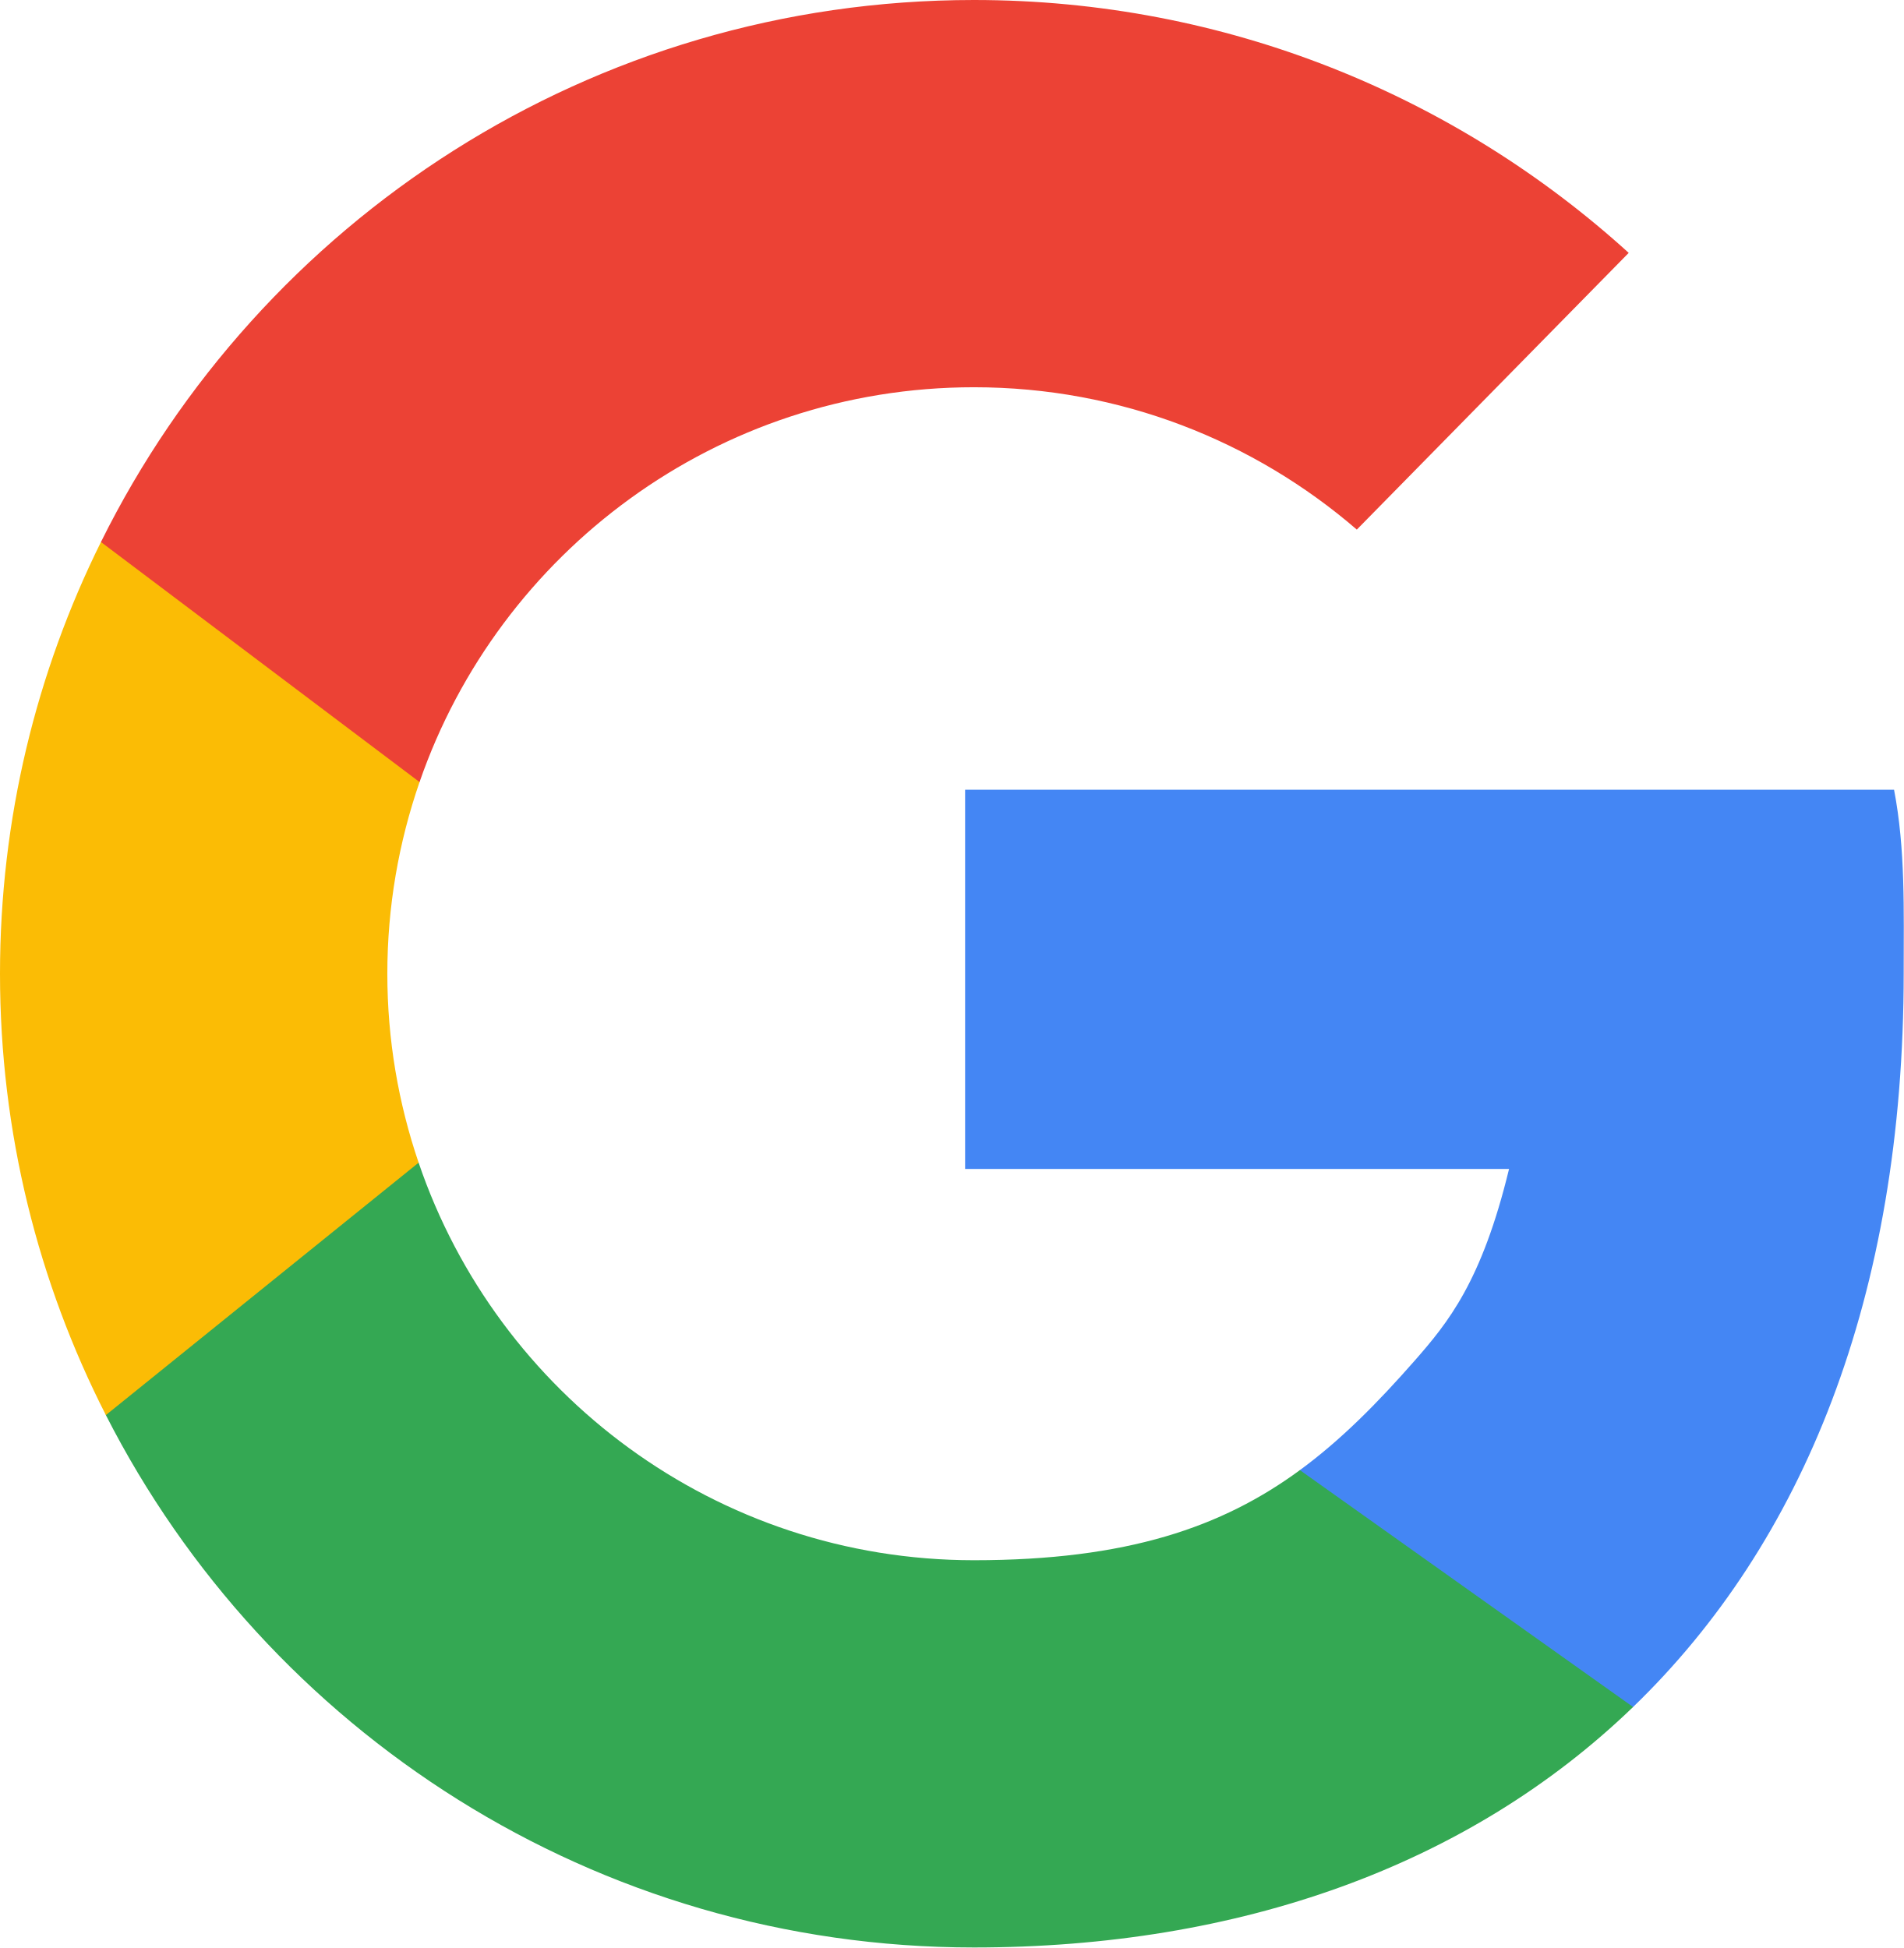
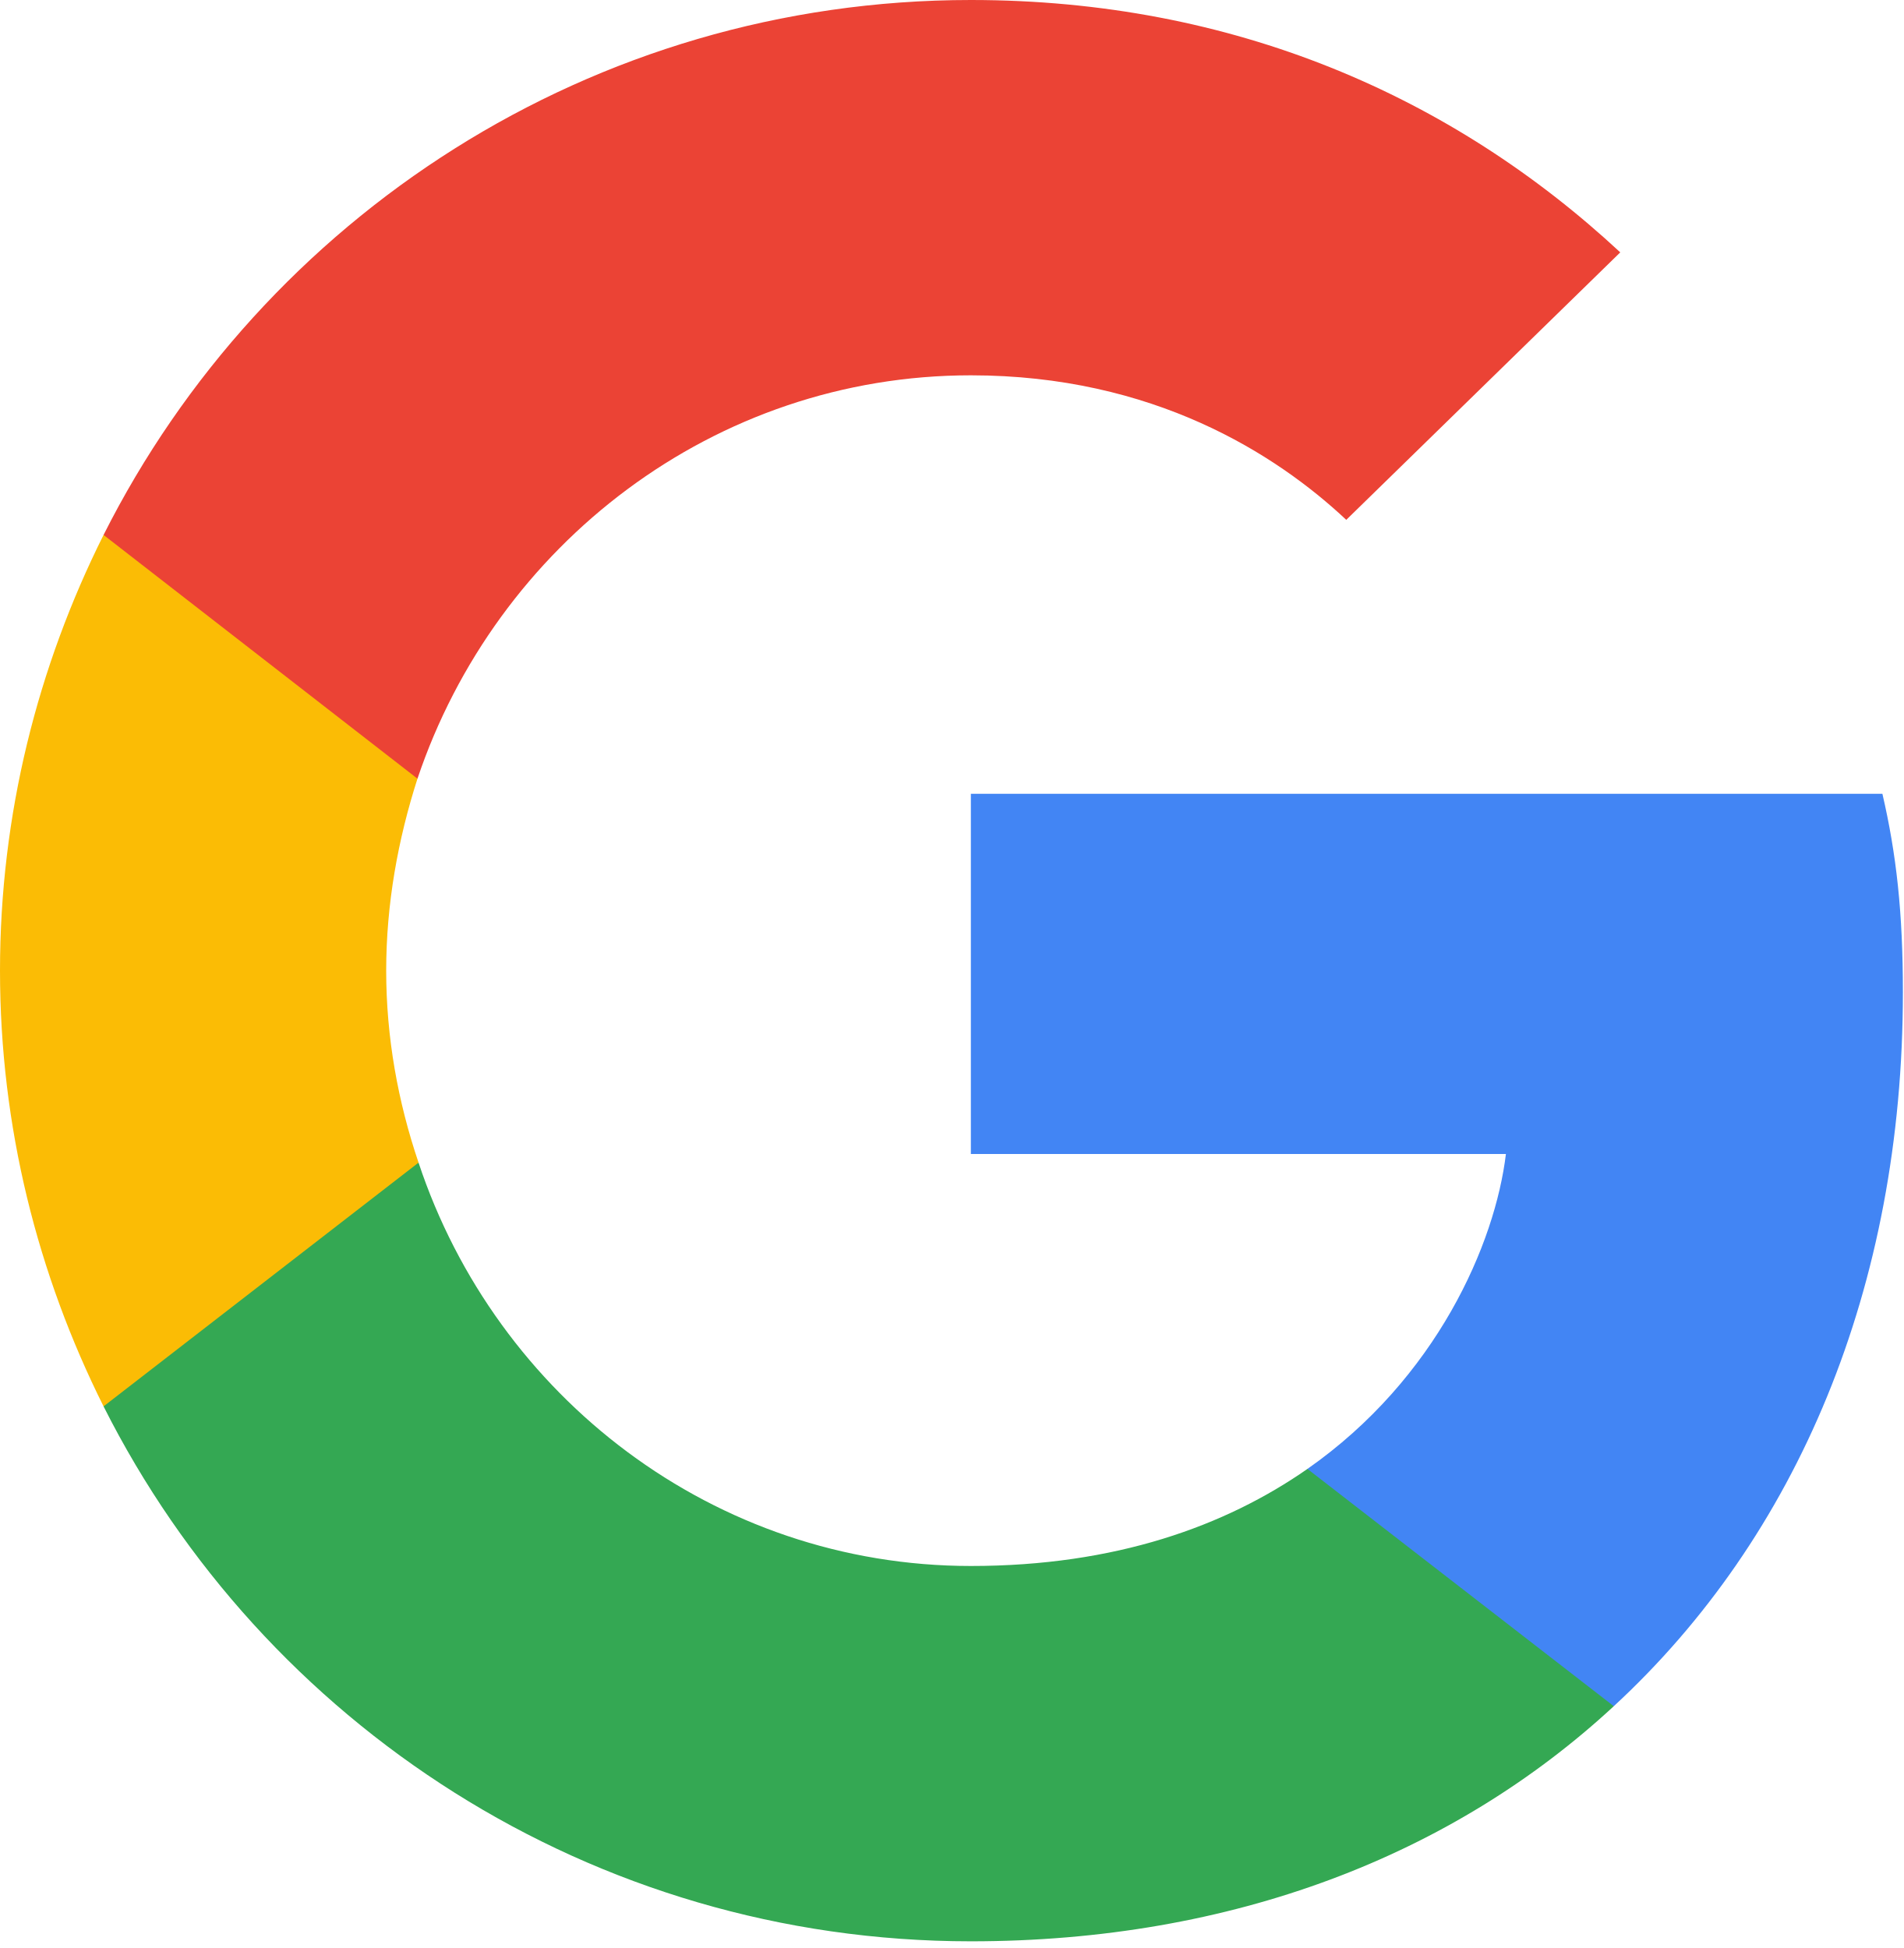
<svg xmlns="http://www.w3.org/2000/svg" width="256px" height="262px" viewBox="0 0 256 262" version="1.1" preserveAspectRatio="xMidYMid">
  <g>
-     <path d="M254.689,106.219 L129.776,106.219 L129.776,157.222 L202.917,157.222 C199.25,172.375 194.719,177.875 190.224,183.01 C185.215,188.712 180.33,193.663 174.793,197.727 L173.381,200.021 L216.605,230.754 L219.598,229.585 C242.406,207.566 255.986,174.493 255.986,130.857 C255.986,122.401 256.229,114.225 254.689,106.219" fill="#4486F4" />
-     <path d="M130.965,261.929 C166.6,261.929 197.449,250.969 219.598,229.585 L174.793,197.727 C164.354,205.39 151.558,209.846 130.965,209.846 C96.294,209.846 66.869,187.467 56.291,156.375 L53.771,154.909 L14.057,186.97 L14.237,190.324 C35.886,232.811 80.011,261.929 130.965,261.929" fill="#34A853" />
-     <path d="M52.083,130.965 C52.083,121.933 53.621,113.266 56.416,105.185 L56.689,102.825 L15.08,71.469 L13.574,72.899 C4.899,90.402 0,110.107 0,130.965 C0,152.34 5.154,172.501 14.237,190.324 L56.291,156.375 C53.577,148.399 52.083,139.859 52.083,130.965" fill="#FBBC05" />
-     <path d="M56.416,105.185 C67.101,74.284 96.431,52.083 130.965,52.083 C150.646,52.083 168.629,59.308 182.448,71.229 L219.01,34.011 C195.753,12.879 164.863,0 130.965,0 C79.493,0 34.979,29.708 13.574,72.899 L56.416,105.185" fill="#EC4235" />
+     <path d="M255.878,133.451 C255.878,122.717 255.007,114.884 253.122,106.761 L130.55,106.761 L130.55,155.209 L202.497,155.209 C201.047,167.249 193.214,185.381 175.807,197.565 L175.563,199.187 L214.318,229.21 L217.003,229.478 C241.662,206.704 255.878,173.196 255.878,133.451" fill="#4285F4" />
+     <path d="M130.55,261.1 C165.798,261.1 195.389,249.495 217.003,229.478 L175.807,197.565 C164.783,205.253 149.987,210.62 130.55,210.62 C96.027,210.62 66.726,187.847 56.281,156.37 L54.75,156.5 L14.452,187.687 L13.925,189.152 C35.393,231.798 79.49,261.1 130.55,261.1" fill="#34A853" />
+     <path d="M56.281,156.37 C53.525,148.247 51.93,139.543 51.93,130.55 C51.93,121.556 53.525,112.853 56.136,104.73 L56.063,103 L15.26,71.312 L13.925,71.947 C5.077,89.644 0,109.517 0,130.55 C0,151.583 5.077,171.455 13.925,189.152 L56.281,156.37" fill="#FBBC05" />
+     <path d="M130.55,50.479 C155.064,50.479 171.6,61.068 181.029,69.917 L217.873,33.943 C195.245,12.91 165.798,0 130.55,0 C79.49,0 35.393,29.301 13.925,71.947 L56.136,104.73 C66.726,73.253 96.027,50.479 130.55,50.479" fill="#EB4335" />
  </g>
</svg>
